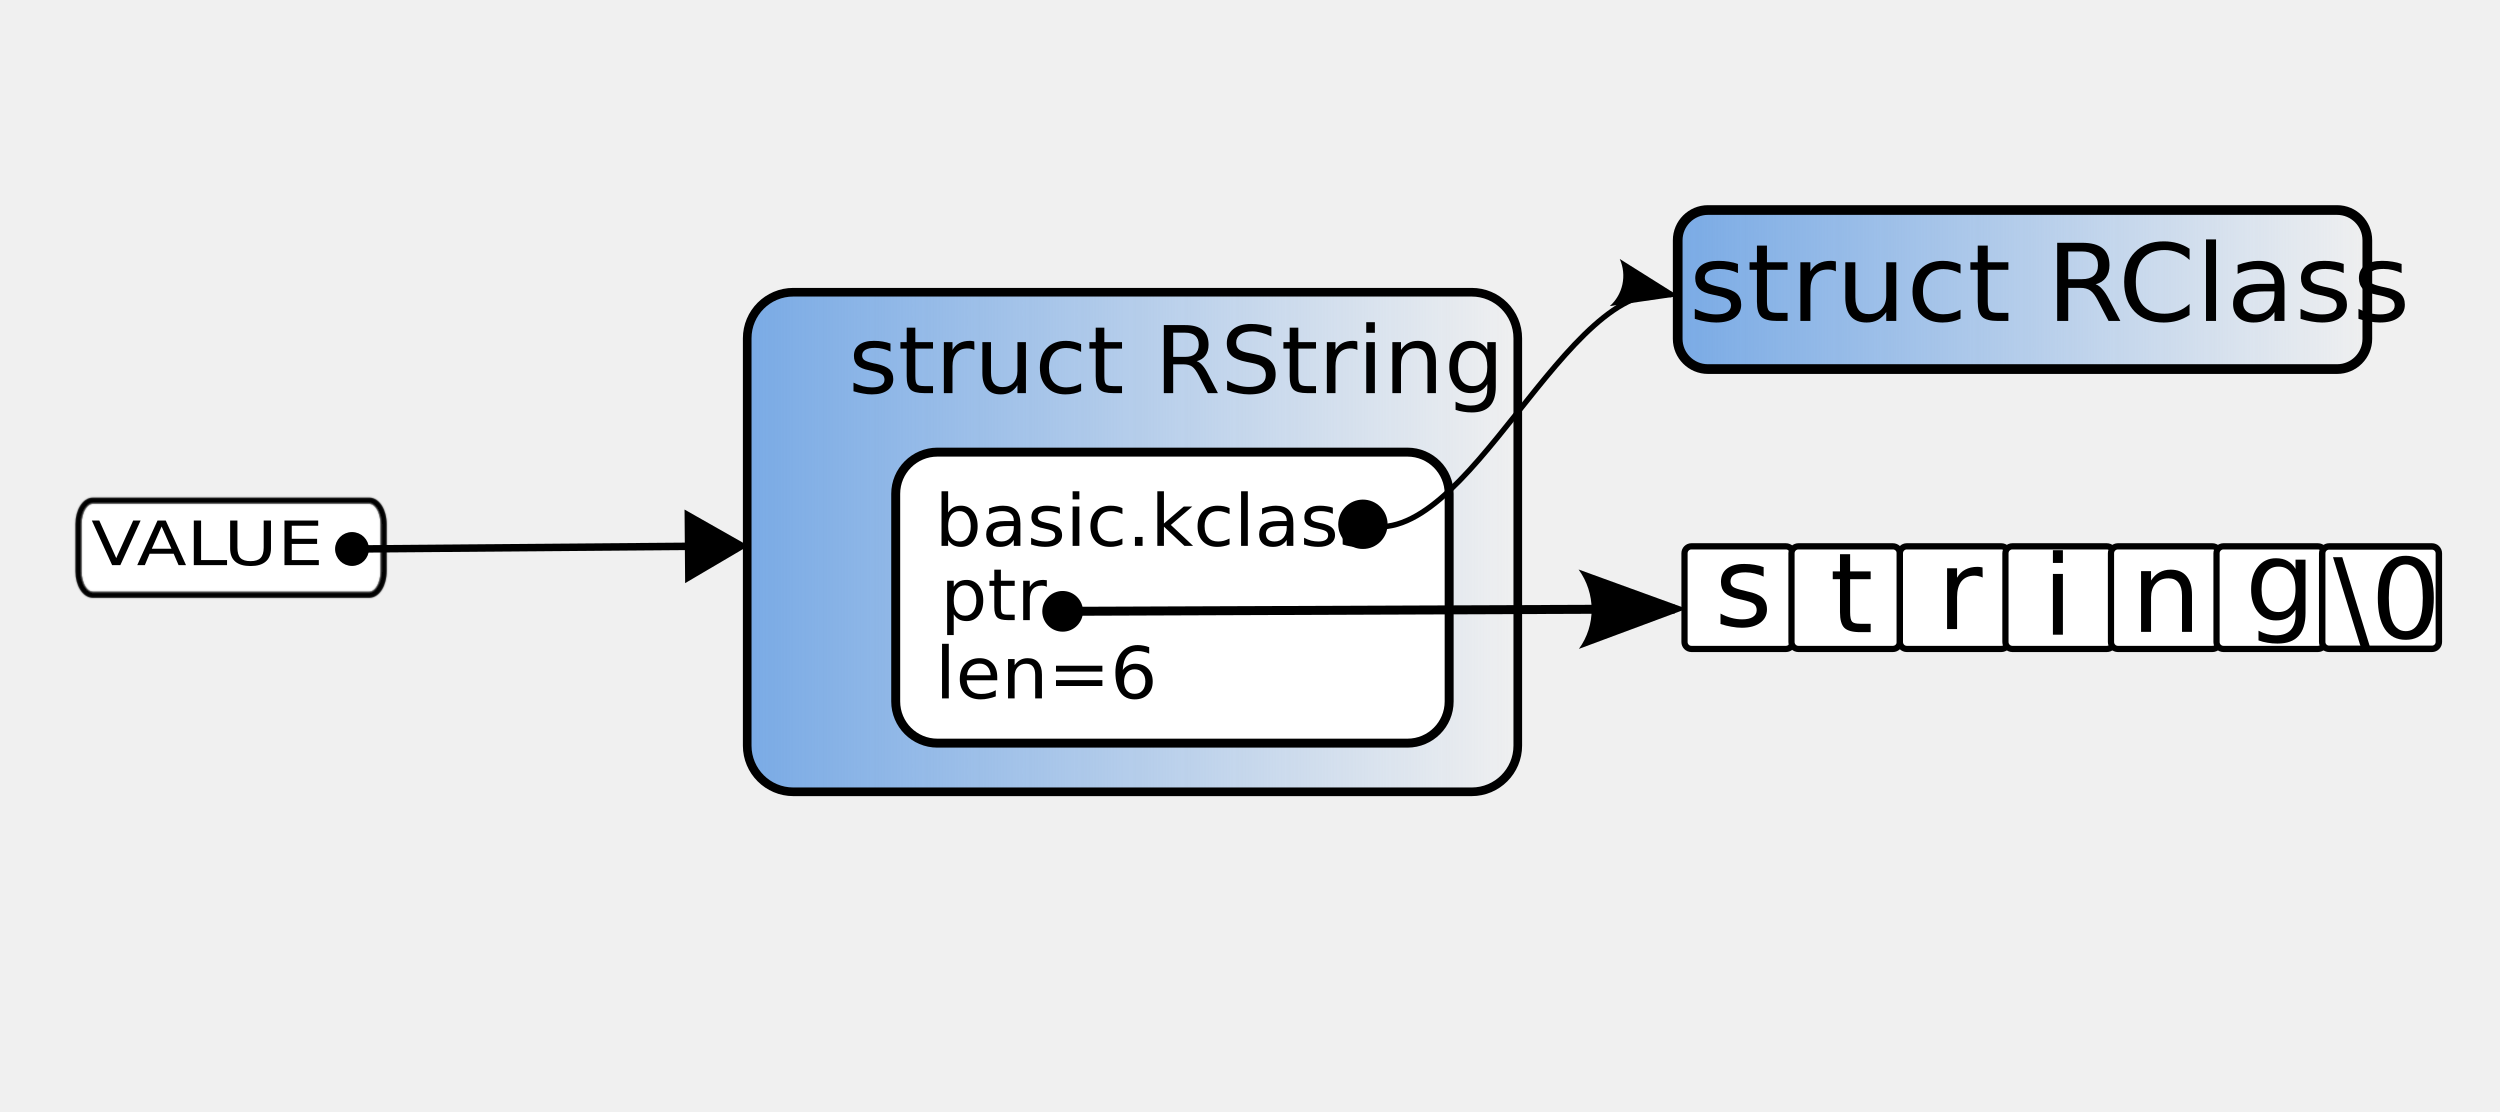
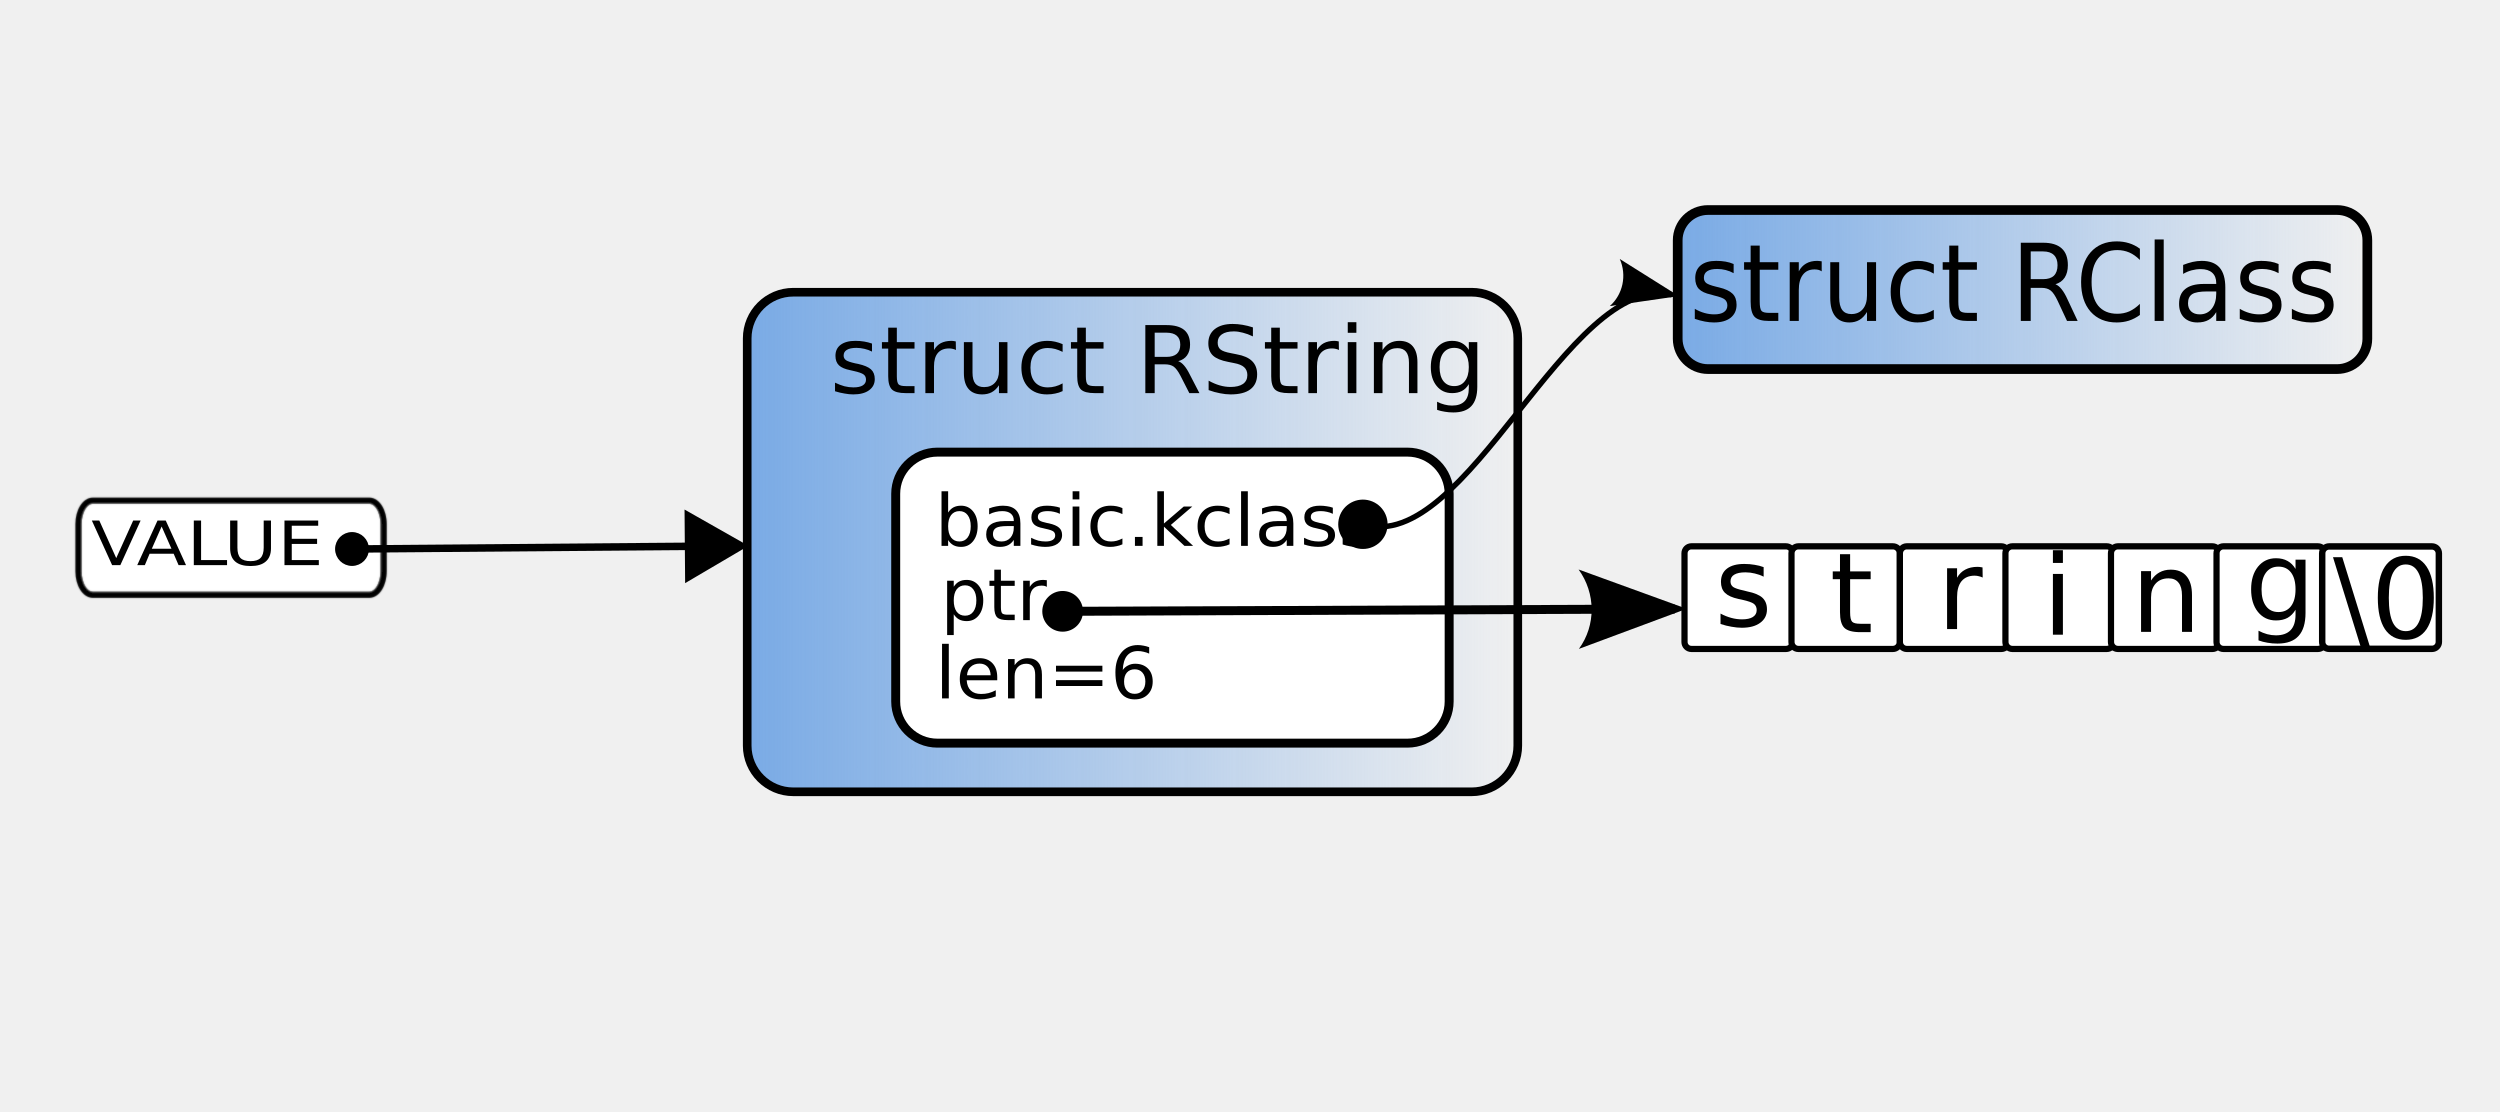
<svg xmlns="http://www.w3.org/2000/svg" xmlns:xlink="http://www.w3.org/1999/xlink" width="270px" height="120px" id="svg1329">
  <defs id="defs1331">
    <marker orient="auto" refY="0.0" refX="0.0" id="Dot_l" style="overflow:visible">
      <path id="path5276" d="M -2.5,-1.0 C -2.5,1.76 -4.74,4.0 -7.5,4.0 C -10.26,4.0 -12.5,1.76 -12.5,-1.0 C -12.5,-3.76 -10.26,-6.0 -7.5,-6.0 C -4.74,-6.0 -2.5,-3.76 -2.5,-1.0 z " style="fill-rule:evenodd;stroke:#000000;stroke-width:1.0pt;marker-start:none;marker-end:none" transform="scale(0.8) translate(7.4, 1)" />
    </marker>
    <marker orient="auto" refY="0.0" refX="0.0" id="Arrow2Lend" style="overflow:visible;">
      <path id="path5317" style="font-size:12.0;fill-rule:evenodd;stroke-width:0.625;stroke-linejoin:round;" d="M 8.719,4.034 L -2.207,0.016 L 8.719,-4.002 C 6.973,-1.63 6.983,1.616 8.719,4.034 z " transform="scale(1.1) rotate(180) translate(1,0)" />
    </marker>
    <linearGradient id="linearGradient3193">
      <stop style="stop-color:#79aae5;stop-opacity:1;" offset="0" id="stop3195" />
      <stop style="stop-color:#79aae5;stop-opacity:0;" offset="1" id="stop3197" />
    </linearGradient>
    <marker orient="auto" refY="0.0" refX="0.0" id="TriangleOutL" style="overflow:visible">
      <path id="path4289" d="M 5.77,0.0 L -2.88,5.0 L -2.88,-5.0 L 5.77,0.0 z " style="fill-rule:evenodd;stroke:#000000;stroke-width:1.0pt;marker-start:none" transform="scale(0.8)" />
    </marker>
    <marker orient="auto" refY="0.0" refX="0.0" id="Dot_s" style="overflow:visible">
      <path id="path933" d="M -2.5,-1.0 C -2.5,1.76 -4.74,4.0 -7.5,4.0 C -10.26,4.0 -12.5,1.76 -12.5,-1.0 C -12.5,-3.76 -10.26,-6.0 -7.5,-6.0 C -4.74,-6.0 -2.5,-3.76 -2.5,-1.0 z " style="fill-rule:evenodd;stroke:#000000;stroke-width:1.0pt;marker-start:none;marker-end:none" transform="scale(0.2) translate(7.125493, 1)" />
    </marker>
    <linearGradient id="linearGradient8184">
      <stop style="stop-color:#969696;stop-opacity:1;" offset="0" id="stop8186" />
      <stop style="stop-color:#ffffff;stop-opacity:0;" offset="1" id="stop8188" />
    </linearGradient>
    <radialGradient xlink:href="#linearGradient8184" id="radialGradient8434" gradientUnits="userSpaceOnUse" gradientTransform="matrix(2.044402,0,0,1.314706,134.2795,17.33766)" cx="-20.699" cy="57.795" fx="-20.699" fy="57.795" r="20.497" />
    <linearGradient id="linearGradient8354">
      <stop style="stop-color:#95cceb;stop-opacity:1;" offset="0" id="stop8356" />
      <stop style="stop-color:#2280b6;stop-opacity:1;" offset="1" id="stop8358" />
    </linearGradient>
    <linearGradient xlink:href="#linearGradient8354" id="linearGradient8436" gradientUnits="userSpaceOnUse" x1="76.309" y1="80.562" x2="76.5" y2="67.259" gradientTransform="translate(-61.28741,5.34879)" />
    <marker orient="auto" refY="0.0" refX="0.0" id="Arrow2Mend" style="overflow:visible;">
      <path id="path7292" style="font-size:12.0;fill-rule:evenodd;stroke-width:0.625;stroke-linejoin:round;" d="M 8.719,4.034 L -2.207,0.016 L 8.719,-4.002 C 6.973,-1.63 6.983,1.616 8.719,4.034 z " transform="scale(0.6) rotate(180) translate(-5,0)" />
    </marker>
    <marker orient="auto" refY="0.0" refX="0.0" id="Dot_m" style="overflow:visible">
      <path id="path39" d="M -2.5,-1.0 C -2.5,1.76 -4.74,4.0 -7.5,4.0 C -10.26,4.0 -12.5,1.76 -12.5,-1.0 C -12.5,-3.76 -10.26,-6.0 -7.5,-6.0 C -4.74,-6.0 -2.5,-3.76 -2.5,-1.0 z " style="fill-rule:evenodd;stroke:#000000;stroke-width:1.0pt;marker-start:none;marker-end:none" transform="scale(0.4) translate(7.125493, 1)" />
    </marker>
    <linearGradient xlink:href="#linearGradient8354" id="linearGradient3789" gradientUnits="userSpaceOnUse" gradientTransform="translate(53.32012,5.201954)" x1="76.309" y1="80.562" x2="76.5" y2="67.259" />
    <linearGradient xlink:href="#linearGradient8354" id="linearGradient3817" gradientUnits="userSpaceOnUse" gradientTransform="translate(-9.837258,26.76068)" x1="76.309" y1="80.562" x2="76.5" y2="67.259" />
    <linearGradient xlink:href="#linearGradient8354" id="linearGradient3825" gradientUnits="userSpaceOnUse" gradientTransform="translate(-9.837258,26.76068)" x1="76.309" y1="80.562" x2="76.5" y2="67.259" />
    <linearGradient xlink:href="#linearGradient8354" id="linearGradient3837" gradientUnits="userSpaceOnUse" gradientTransform="matrix(0.568747,0,0,0.568747,55.25401,49.80238)" x1="76.309" y1="80.562" x2="76.5" y2="67.259" />
    <linearGradient xlink:href="#linearGradient8354" id="linearGradient3839" gradientUnits="userSpaceOnUse" gradientTransform="matrix(0.568747,0,0,0.568747,55.25401,50.11046)" x1="76.309" y1="80.562" x2="76.5" y2="67.259" />
    <radialGradient xlink:href="#linearGradient8184" id="radialGradient4266" gradientUnits="userSpaceOnUse" gradientTransform="matrix(2.044402,0,0,1.314706,250.2734,18.2529)" cx="-20.699" cy="57.795" fx="-20.699" fy="57.795" r="20.497" />
    <radialGradient xlink:href="#linearGradient8184" id="radialGradient4270" gradientUnits="userSpaceOnUse" gradientTransform="matrix(0.932105,0,0,0.599414,157.1611,56.70397)" cx="-20.699" cy="57.795" fx="-20.699" fy="57.795" r="20.497" />
    <linearGradient xlink:href="#linearGradient3193" id="linearGradient3199" x1="80.232" y1="58.537" x2="164.388" y2="58.537" gradientUnits="userSpaceOnUse" />
    <linearGradient xlink:href="#linearGradient3193" id="linearGradient4176" x1="180.667" y1="31.272" x2="256.197" y2="31.272" gradientUnits="userSpaceOnUse" />
    <filter id="filter12134">
      <feGaussianBlur stdDeviation="0.111" id="feGaussianBlur12136" />
    </filter>
  </defs>
  <g id="layer1">
    <rect style="fill:#ffffff;fill-opacity:1;stroke:#000000;stroke-width:0.69;stroke-miterlimit:4;stroke-dasharray:none;stroke-opacity:1;filter:url(#filter12134)" id="rect4396" width="32.94" height="10.142" x="8.485" y="54.085" rx="1.543" ry="2.518" />
    <text xml:space="preserve" style="font-size:7.224px;font-style:normal;font-weight:normal;fill:#000000;fill-opacity:1;stroke:none;stroke-width:1px;stroke-linecap:butt;stroke-linejoin:miter;stroke-opacity:1;font-family:Bitstream Vera Sans" x="9.002" y="66.782" id="text5367" transform="scale(1.094203,0.9139072)">
      <tspan id="tspan5369" x="9.002" y="66.782">VALUE</tspan>
    </text>
    <rect style="fill:url(#linearGradient3199);fill-opacity:1.0;stroke:#000000;stroke-width:0.933;stroke-miterlimit:4;stroke-dasharray:none;stroke-opacity:1" id="rect5371" width="83.223" height="53.955" x="80.698" y="31.56" ry="4.981" />
    <rect style="fill:#ffffff;fill-opacity:1;stroke:#000000;stroke-width:0.968;stroke-miterlimit:4;stroke-dasharray:none;stroke-opacity:1" id="rect5373" width="59.773" height="31.43" x="96.736" y="48.83" ry="4.504" />
-     <text xml:space="preserve" style="font-size:10.169px;font-style:normal;font-weight:normal;text-align:start;line-height:125%;writing-mode:lr-tb;text-anchor:start;fill:#000000;fill-opacity:1;stroke:none;stroke-width:1px;stroke-linecap:butt;stroke-linejoin:miter;stroke-opacity:1;font-family:Bitstream Vera Sans" x="90.7" y="42.889" id="text5375" transform="scale(1.010216,0.9898876)">
-       <tspan id="tspan5379" x="90.7" y="42.889">struct RString</tspan>
+     <text xml:space="preserve" style="font-size:10.169px;font-style:normal;font-weight:normal;text-align:start;line-height:125%;writing-mode:lr-tb;text-anchor:start;fill:#000000;fill-opacity:1;stroke:none;stroke-width:1px;stroke-linecap:butt;stroke-linejoin:miter;stroke-opacity:1;font-family:Bitstream Vera Sans" x="88.721" y="42.889" id="text5375" transform="scale(1.010216,0.9898876)">
+       <tspan id="tspan5379" x="88.721" y="42.889">struct RString</tspan>
    </text>
    <text xml:space="preserve" style="font-size:7.882px;font-style:normal;font-weight:normal;text-align:start;line-height:125%;writing-mode:lr-tb;text-anchor:start;fill:#000000;fill-opacity:1;stroke:none;stroke-width:1px;stroke-linecap:butt;stroke-linejoin:miter;stroke-opacity:1;font-family:Bitstream Vera Sans" x="99.493" y="59.826" id="text5381" transform="scale(1.014706,0.9855073)">
      <tspan id="tspan5385" x="99.493" y="59.826">basic.kclass</tspan>
    </text>
    <text xml:space="preserve" style="font-size:7.882px;font-style:normal;font-weight:normal;text-align:start;line-height:125%;writing-mode:lr-tb;text-anchor:start;fill:#000000;fill-opacity:1;stroke:none;stroke-width:1px;stroke-linecap:butt;stroke-linejoin:miter;stroke-opacity:1;font-family:Bitstream Vera Sans" x="100.089" y="67.956" id="text5387" transform="scale(1.014706,0.9855073)">
      <tspan id="tspan5393" x="100.089" y="67.956">ptr</tspan>
    </text>
    <text xml:space="preserve" style="font-size:7.882px;font-style:normal;font-weight:normal;text-align:start;line-height:125%;writing-mode:lr-tb;text-anchor:start;fill:#000000;fill-opacity:1;stroke:none;stroke-width:1px;stroke-linecap:butt;stroke-linejoin:miter;stroke-opacity:1;font-family:Bitstream Vera Sans" x="99.532" y="76.534" id="text5395" transform="scale(1.014706,0.9855073)">
      <tspan id="tspan5399" x="99.532" y="76.534">len=6</tspan>
    </text>
    <rect style="fill:#ffffff;fill-opacity:1;stroke:#000000;stroke-width:0.672;stroke-miterlimit:4;stroke-dasharray:none;stroke-opacity:1" id="rect5413" width="11.7" height="11.084" x="181.927" y="59.003" ry="0.747" />
    <rect style="fill:#ffffff;fill-opacity:1;stroke:#000000;stroke-width:0.672;stroke-miterlimit:4;stroke-dasharray:none;stroke-opacity:1" id="rect5415" width="11.7" height="11.084" x="193.481" y="59.003" ry="0.747" />
    <rect style="fill:#ffffff;fill-opacity:1;stroke:#000000;stroke-width:0.672;stroke-miterlimit:4;stroke-dasharray:none;stroke-opacity:1" id="rect5417" width="11.7" height="11.084" x="205.188" y="59.003" ry="0.747" />
    <rect style="fill:#ffffff;fill-opacity:1;stroke:#000000;stroke-width:0.672;stroke-miterlimit:4;stroke-dasharray:none;stroke-opacity:1" id="rect5423" width="11.7" height="11.084" x="216.587" y="59.003" ry="0.747" />
    <rect style="fill:#ffffff;fill-opacity:1;stroke:#000000;stroke-width:0.672;stroke-miterlimit:4;stroke-dasharray:none;stroke-opacity:1" id="rect5425" width="11.7" height="11.084" x="227.986" y="59.003" ry="0.747" />
    <rect style="fill:#ffffff;fill-opacity:1;stroke:#000000;stroke-width:0.672;stroke-miterlimit:4;stroke-dasharray:none;stroke-opacity:1" id="rect5427" width="11.7" height="11.084" x="239.385" y="59.003" ry="0.747" />
    <text xml:space="preserve" style="font-size:12px;font-style:normal;font-weight:normal;fill:#000000;fill-opacity:1;stroke:none;stroke-width:1px;stroke-linecap:butt;stroke-linejoin:miter;stroke-opacity:1;font-family:Bitstream Vera Sans" x="185.159" y="67.626" id="text5429">
      <tspan id="tspan5431" x="185.159" y="67.626">s</tspan>
    </text>
    <text xml:space="preserve" style="font-size:12px;font-style:normal;font-weight:normal;fill:#000000;fill-opacity:1;stroke:none;stroke-width:1px;stroke-linecap:butt;stroke-linejoin:miter;stroke-opacity:1;font-family:Bitstream Vera Sans" x="197.61" y="68.272" id="text5433">
      <tspan id="tspan5435" x="197.61" y="68.272">t</tspan>
    </text>
    <text xml:space="preserve" style="font-size:12px;font-style:normal;font-weight:normal;fill:#000000;fill-opacity:1;stroke:none;stroke-width:1px;stroke-linecap:butt;stroke-linejoin:miter;stroke-opacity:1;font-family:Bitstream Vera Sans" x="209.19" y="67.934" id="text5437">
      <tspan id="tspan5439" x="209.19" y="67.934">r</tspan>
    </text>
    <text xml:space="preserve" style="font-size:12px;font-style:normal;font-weight:normal;fill:#000000;fill-opacity:1;stroke:none;stroke-width:1px;stroke-linecap:butt;stroke-linejoin:miter;stroke-opacity:1;font-family:Bitstream Vera Sans" x="220.589" y="68.55" id="text5441">
      <tspan id="tspan5443" x="220.589" y="68.55">i</tspan>
    </text>
    <text xml:space="preserve" style="font-size:12px;font-style:normal;font-weight:normal;fill:#000000;fill-opacity:1;stroke:none;stroke-width:1px;stroke-linecap:butt;stroke-linejoin:miter;stroke-opacity:1;font-family:Bitstream Vera Sans" x="230.139" y="68.242" id="text5445">
      <tspan id="tspan5447" x="230.139" y="68.242">n</tspan>
    </text>
    <text xml:space="preserve" style="font-size:12px;font-style:normal;font-weight:normal;fill:#000000;fill-opacity:1;stroke:none;stroke-width:1px;stroke-linecap:butt;stroke-linejoin:miter;stroke-opacity:1;font-family:Bitstream Vera Sans" x="242.463" y="67.009" id="text5449">
      <tspan id="tspan5451" x="242.463" y="67.009">g</tspan>
    </text>
    <rect style="fill:#ffffff;fill-opacity:1;stroke:#000000;stroke-width:0.696;stroke-miterlimit:4;stroke-dasharray:none;stroke-opacity:1" id="rect5457" width="12.6" height="11.06" x="250.797" y="59.015" ry="0.745" />
    <text xml:space="preserve" style="font-size:12px;font-style:normal;font-weight:normal;text-align:start;line-height:125%;writing-mode:lr-tb;text-anchor:start;fill:#000000;fill-opacity:1;stroke:none;stroke-width:1px;stroke-linecap:butt;stroke-linejoin:miter;stroke-opacity:1;font-family:Bitstream Vera Sans" x="251.965" y="68.928" id="text5459">
      <tspan id="tspan6432" x="251.965" y="68.928">\0</tspan>
    </text>
    <path style="fill:none;fill-rule:evenodd;stroke:#000000;stroke-width:0.97px;stroke-linecap:butt;stroke-linejoin:miter;marker-start:url(#Dot_m);marker-end:url(#Arrow2Lend);stroke-opacity:1" d="M 114.911,66.023 L 180.875,65.77" id="path6457" />
    <path style="fill:none;fill-rule:evenodd;stroke:#000000;stroke-width:0.807px;stroke-linecap:butt;stroke-linejoin:miter;marker-start:url(#Dot_m);marker-end:url(#TriangleOutL);stroke-opacity:1" d="M 38.139,59.291 L 76.252,58.987" id="path6459" />
    <rect style="fill:url(#linearGradient4176);fill-opacity:1.0;stroke:#000000;stroke-width:1.049;stroke-miterlimit:4;stroke-dasharray:none;stroke-opacity:1" id="rect6461" width="74.48" height="17.177" x="181.192" y="22.683" ry="3.268" />
-     <text xml:space="preserve" style="font-size:11.79px;font-style:normal;font-weight:normal;fill:#000000;fill-opacity:1;stroke:none;stroke-width:1px;stroke-linecap:butt;stroke-linejoin:miter;stroke-opacity:1;font-family:Bitstream Vera Sans" x="179.195" y="35.283" id="text6463" transform="scale(1.017806,0.9825053)">
-       <tspan id="tspan6465" x="179.195" y="35.283">struct RClass</tspan>
+     <text xml:space="preserve" style="font-size:11.183px;font-style:normal;font-weight:normal;fill:#000000;fill-opacity:1;stroke:none;stroke-width:1px;stroke-linecap:butt;stroke-linejoin:miter;stroke-opacity:1;font-family:Bitstream Vera Sans" x="188.989" y="33.466" id="text6463" transform="scale(0.9654081,1.035831)">
+       <tspan id="tspan6465" x="188.989" y="33.466">struct RClass</tspan>
    </text>
    <path style="fill:none;fill-opacity:0.75;fill-rule:evenodd;stroke:#000000;stroke-width:0.588;stroke-linecap:butt;stroke-linejoin:miter;marker-start:url(#Dot_l);marker-end:url(#Arrow2Lend);stroke-miterlimit:4;stroke-dasharray:none;stroke-opacity:1" d="M 147.24,56.637 C 158.438,60.002 169.244,29.432 180.546,31.826" id="path7450" />
  </g>
</svg>
